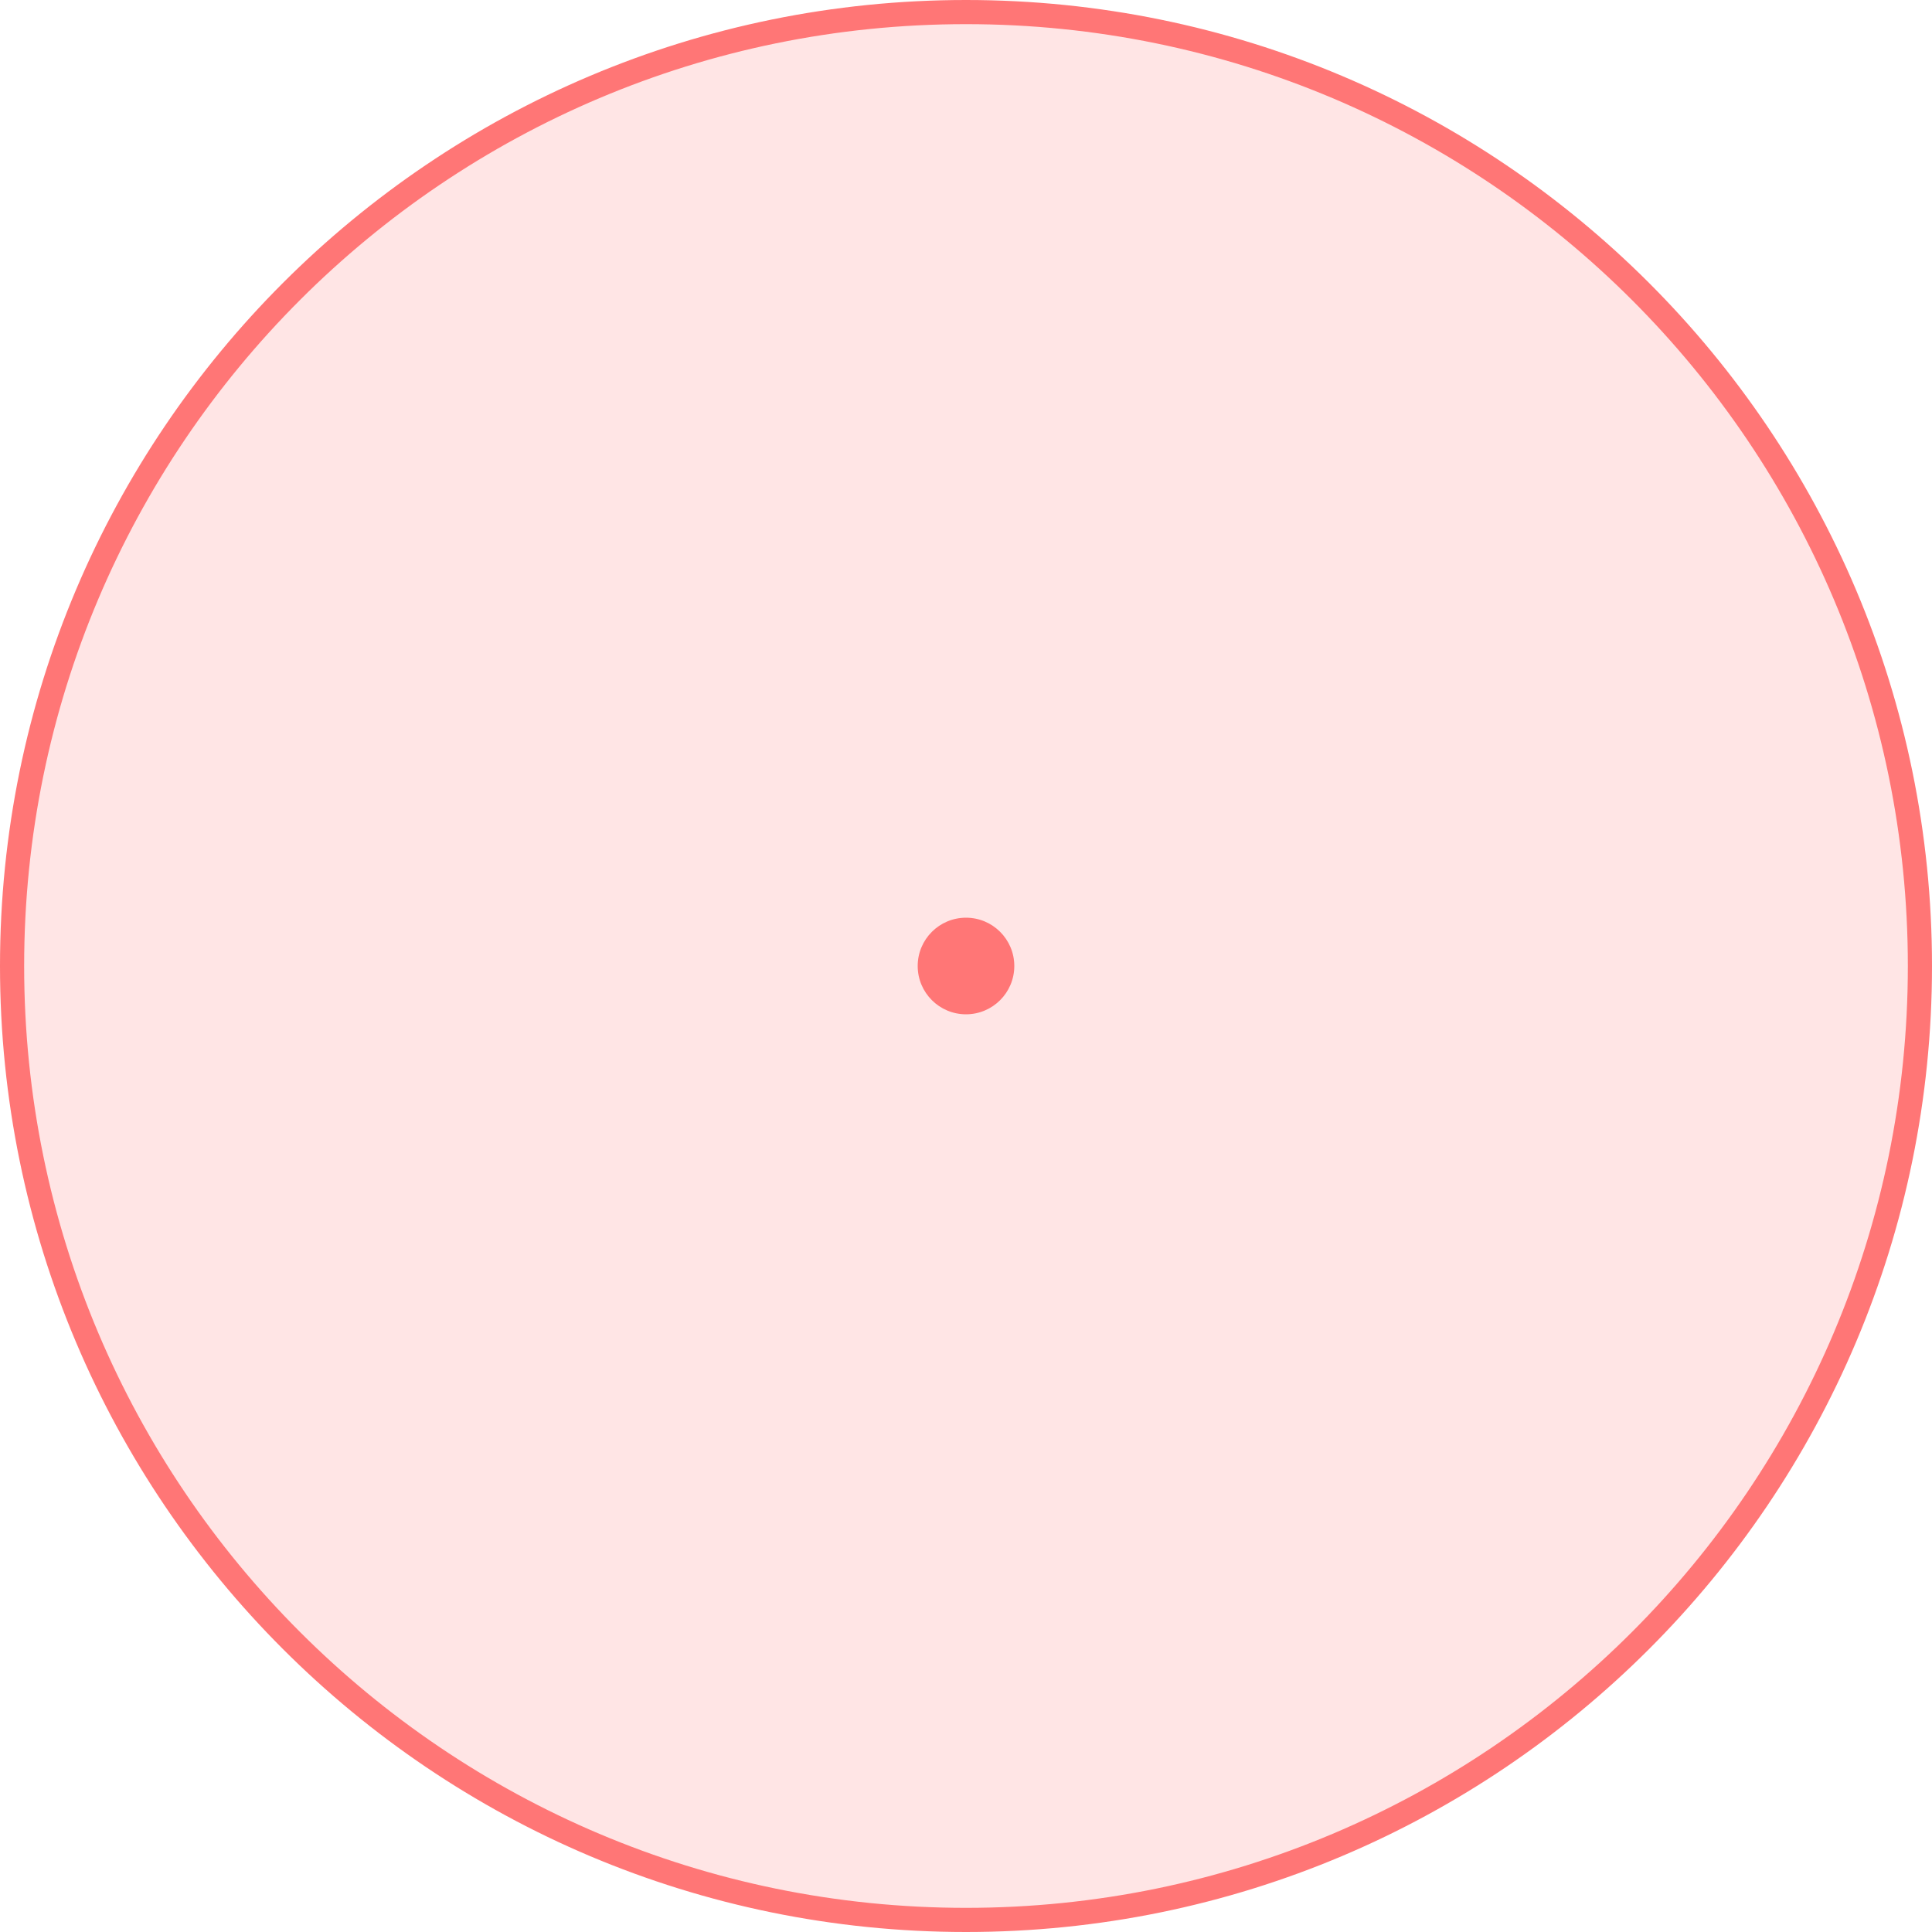
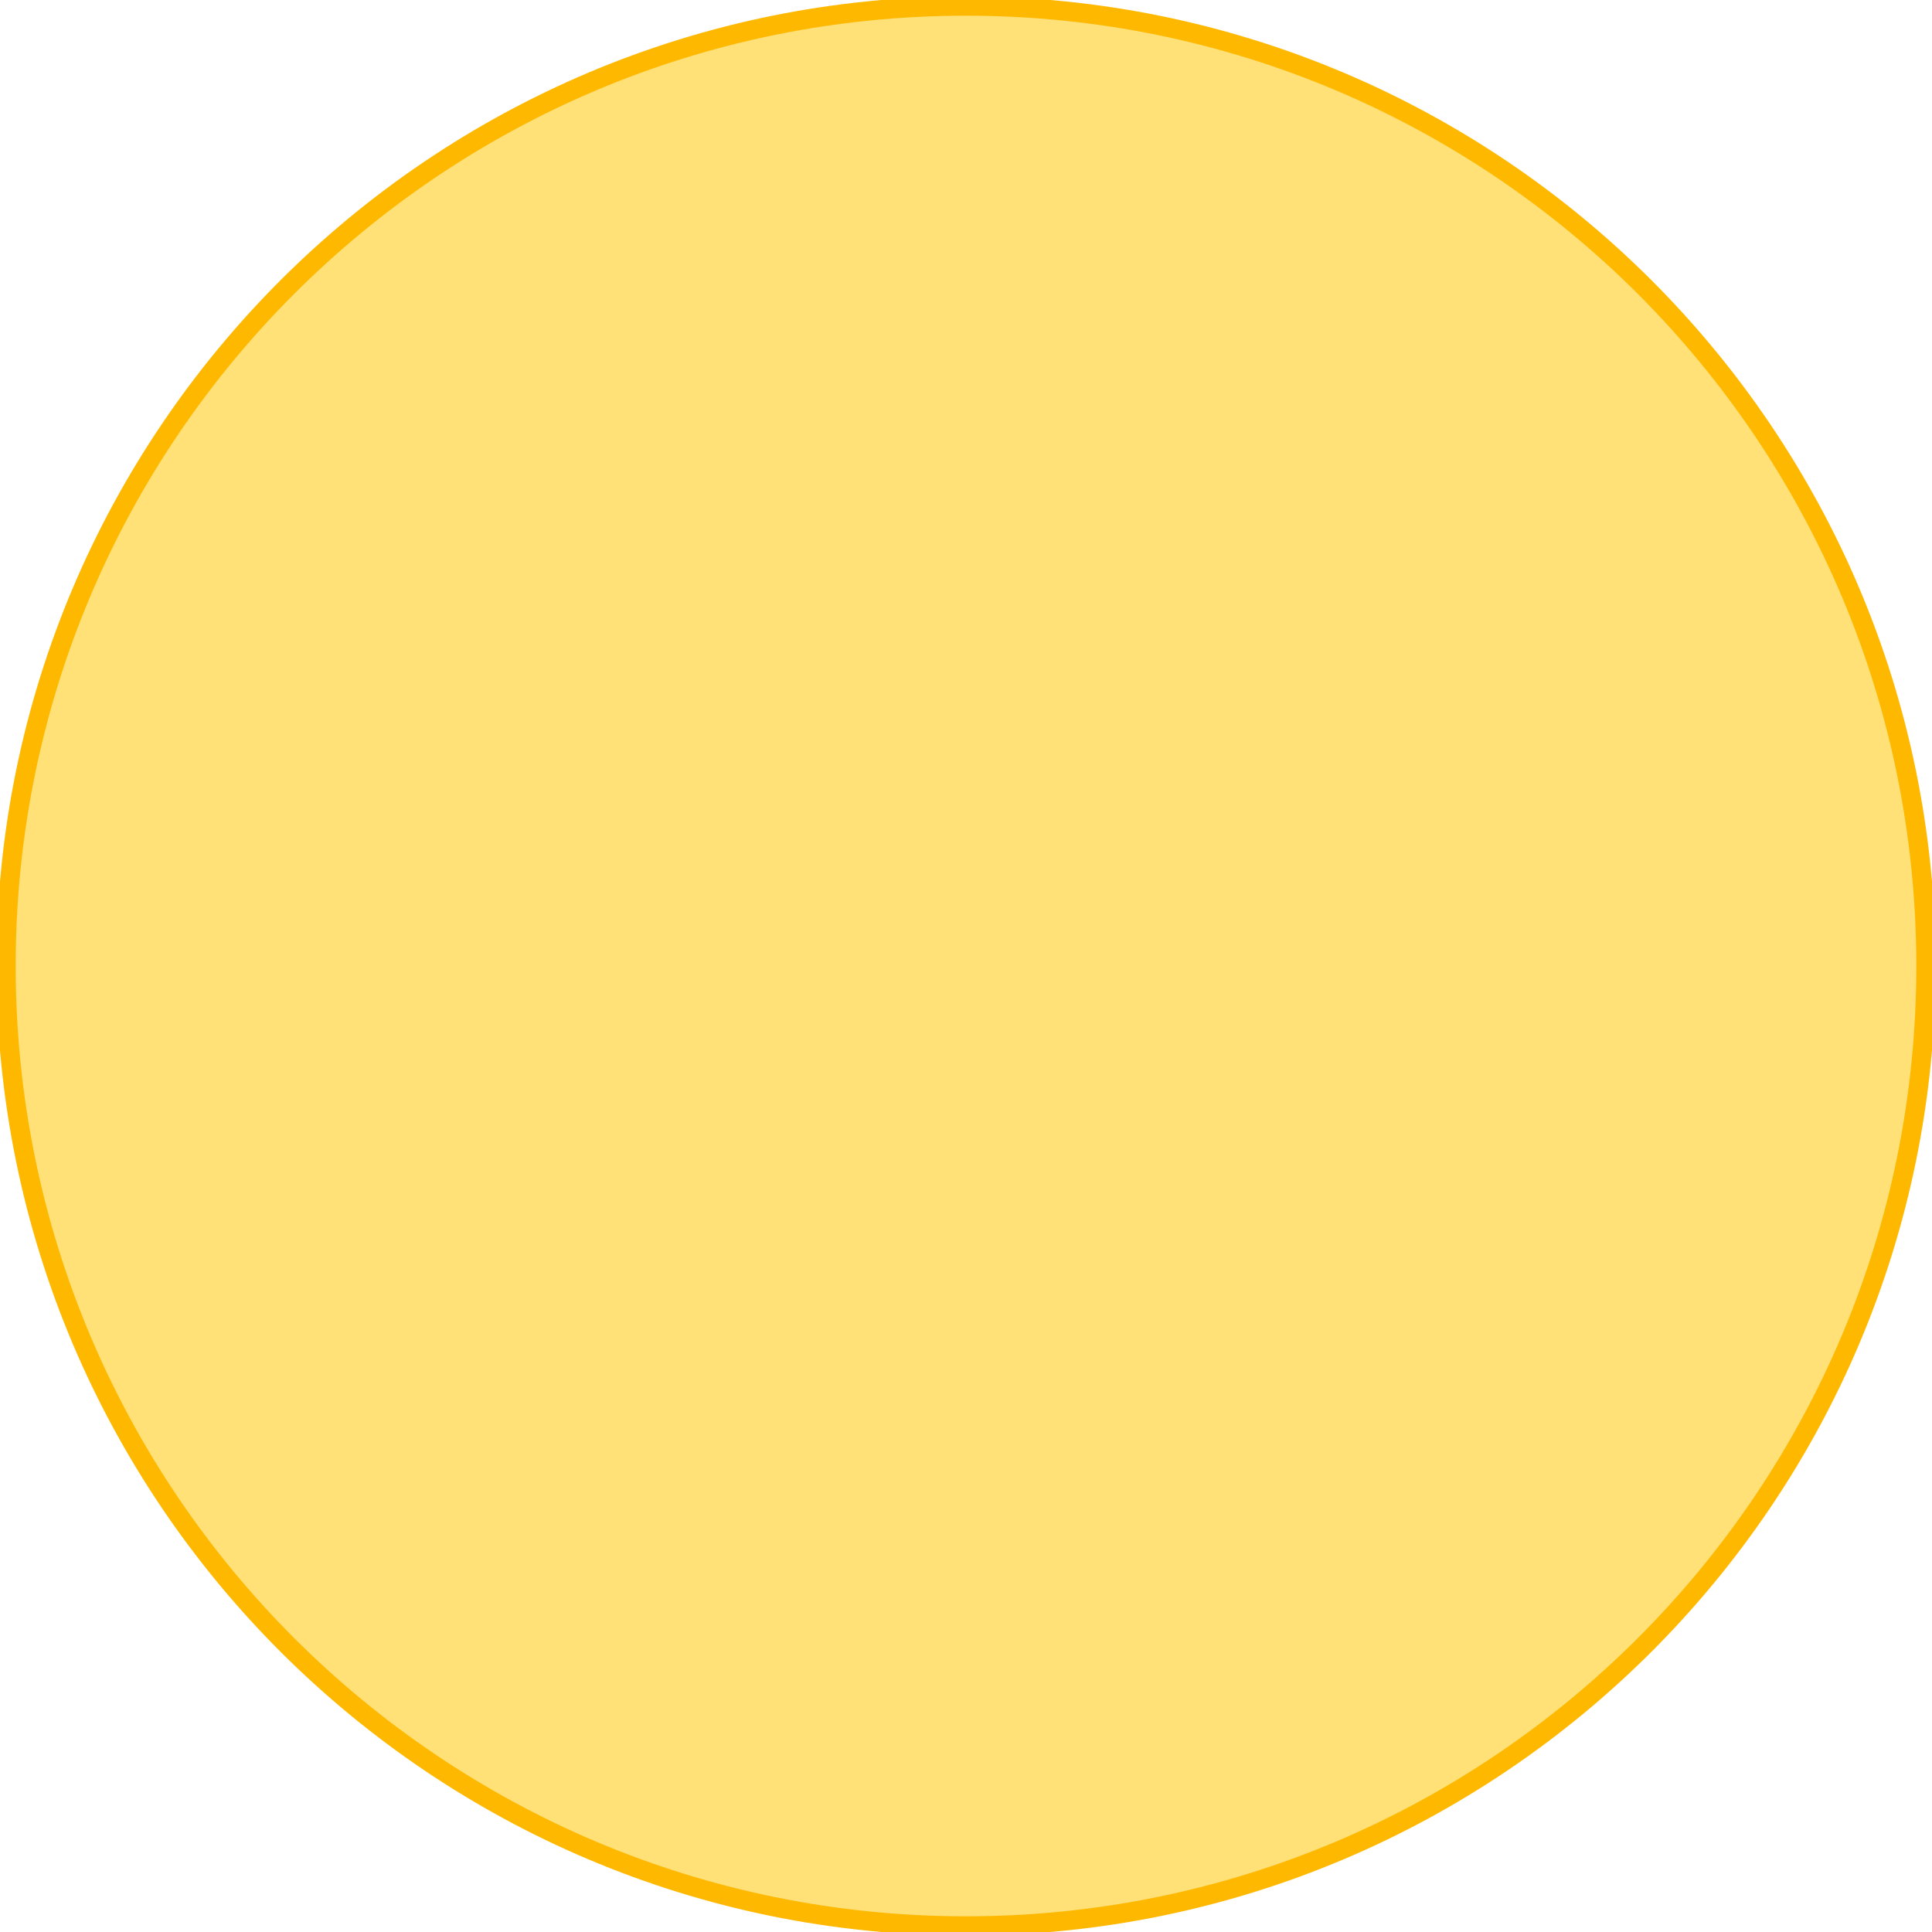
<svg xmlns="http://www.w3.org/2000/svg" width="80" height="80" viewBox="0 0 80 80" fill="none">
-   <circle cx="40" cy="40" r="39.5" fill="#FF5656" fill-opacity="0.15" stroke="#FF7676" />
-   <circle cx="40" cy="40" r="2" fill="#FF7676" />
+   <circle cx="40" cy="40" r="39.75" fill="#FFD12F" fill-opacity="0.65" stroke="#FFB800" stroke-width="0.8" />
</svg>
